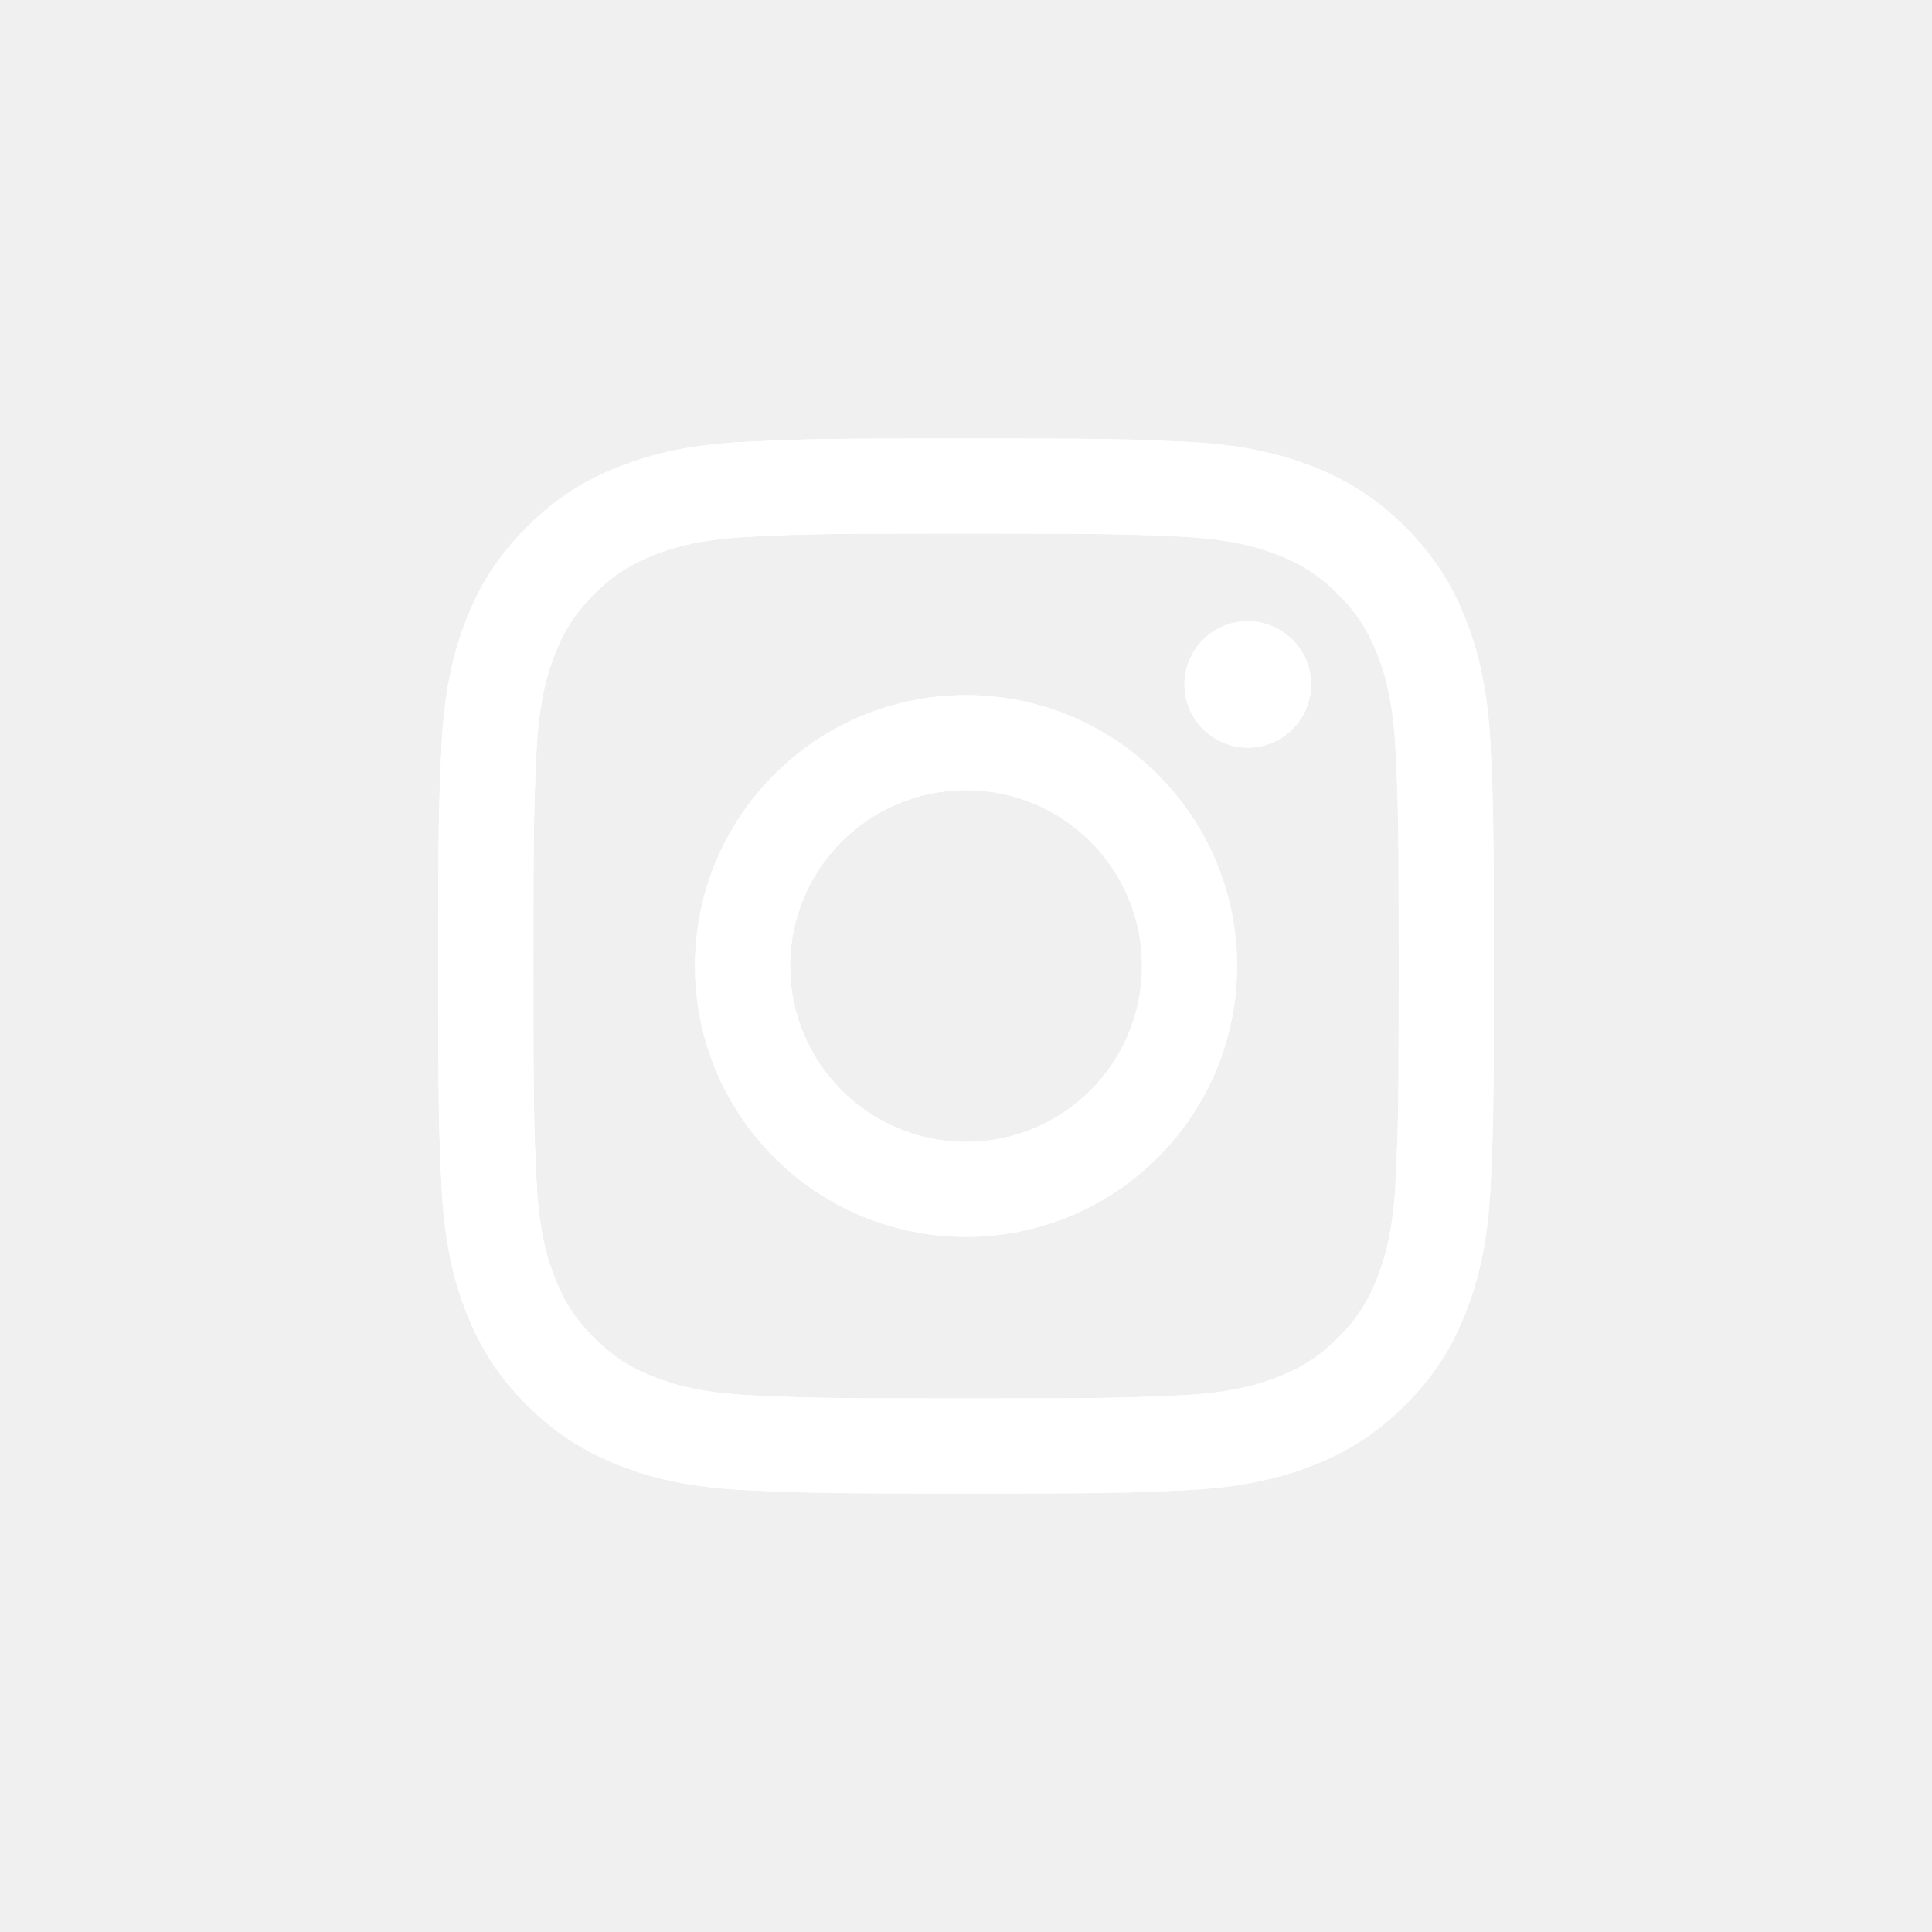
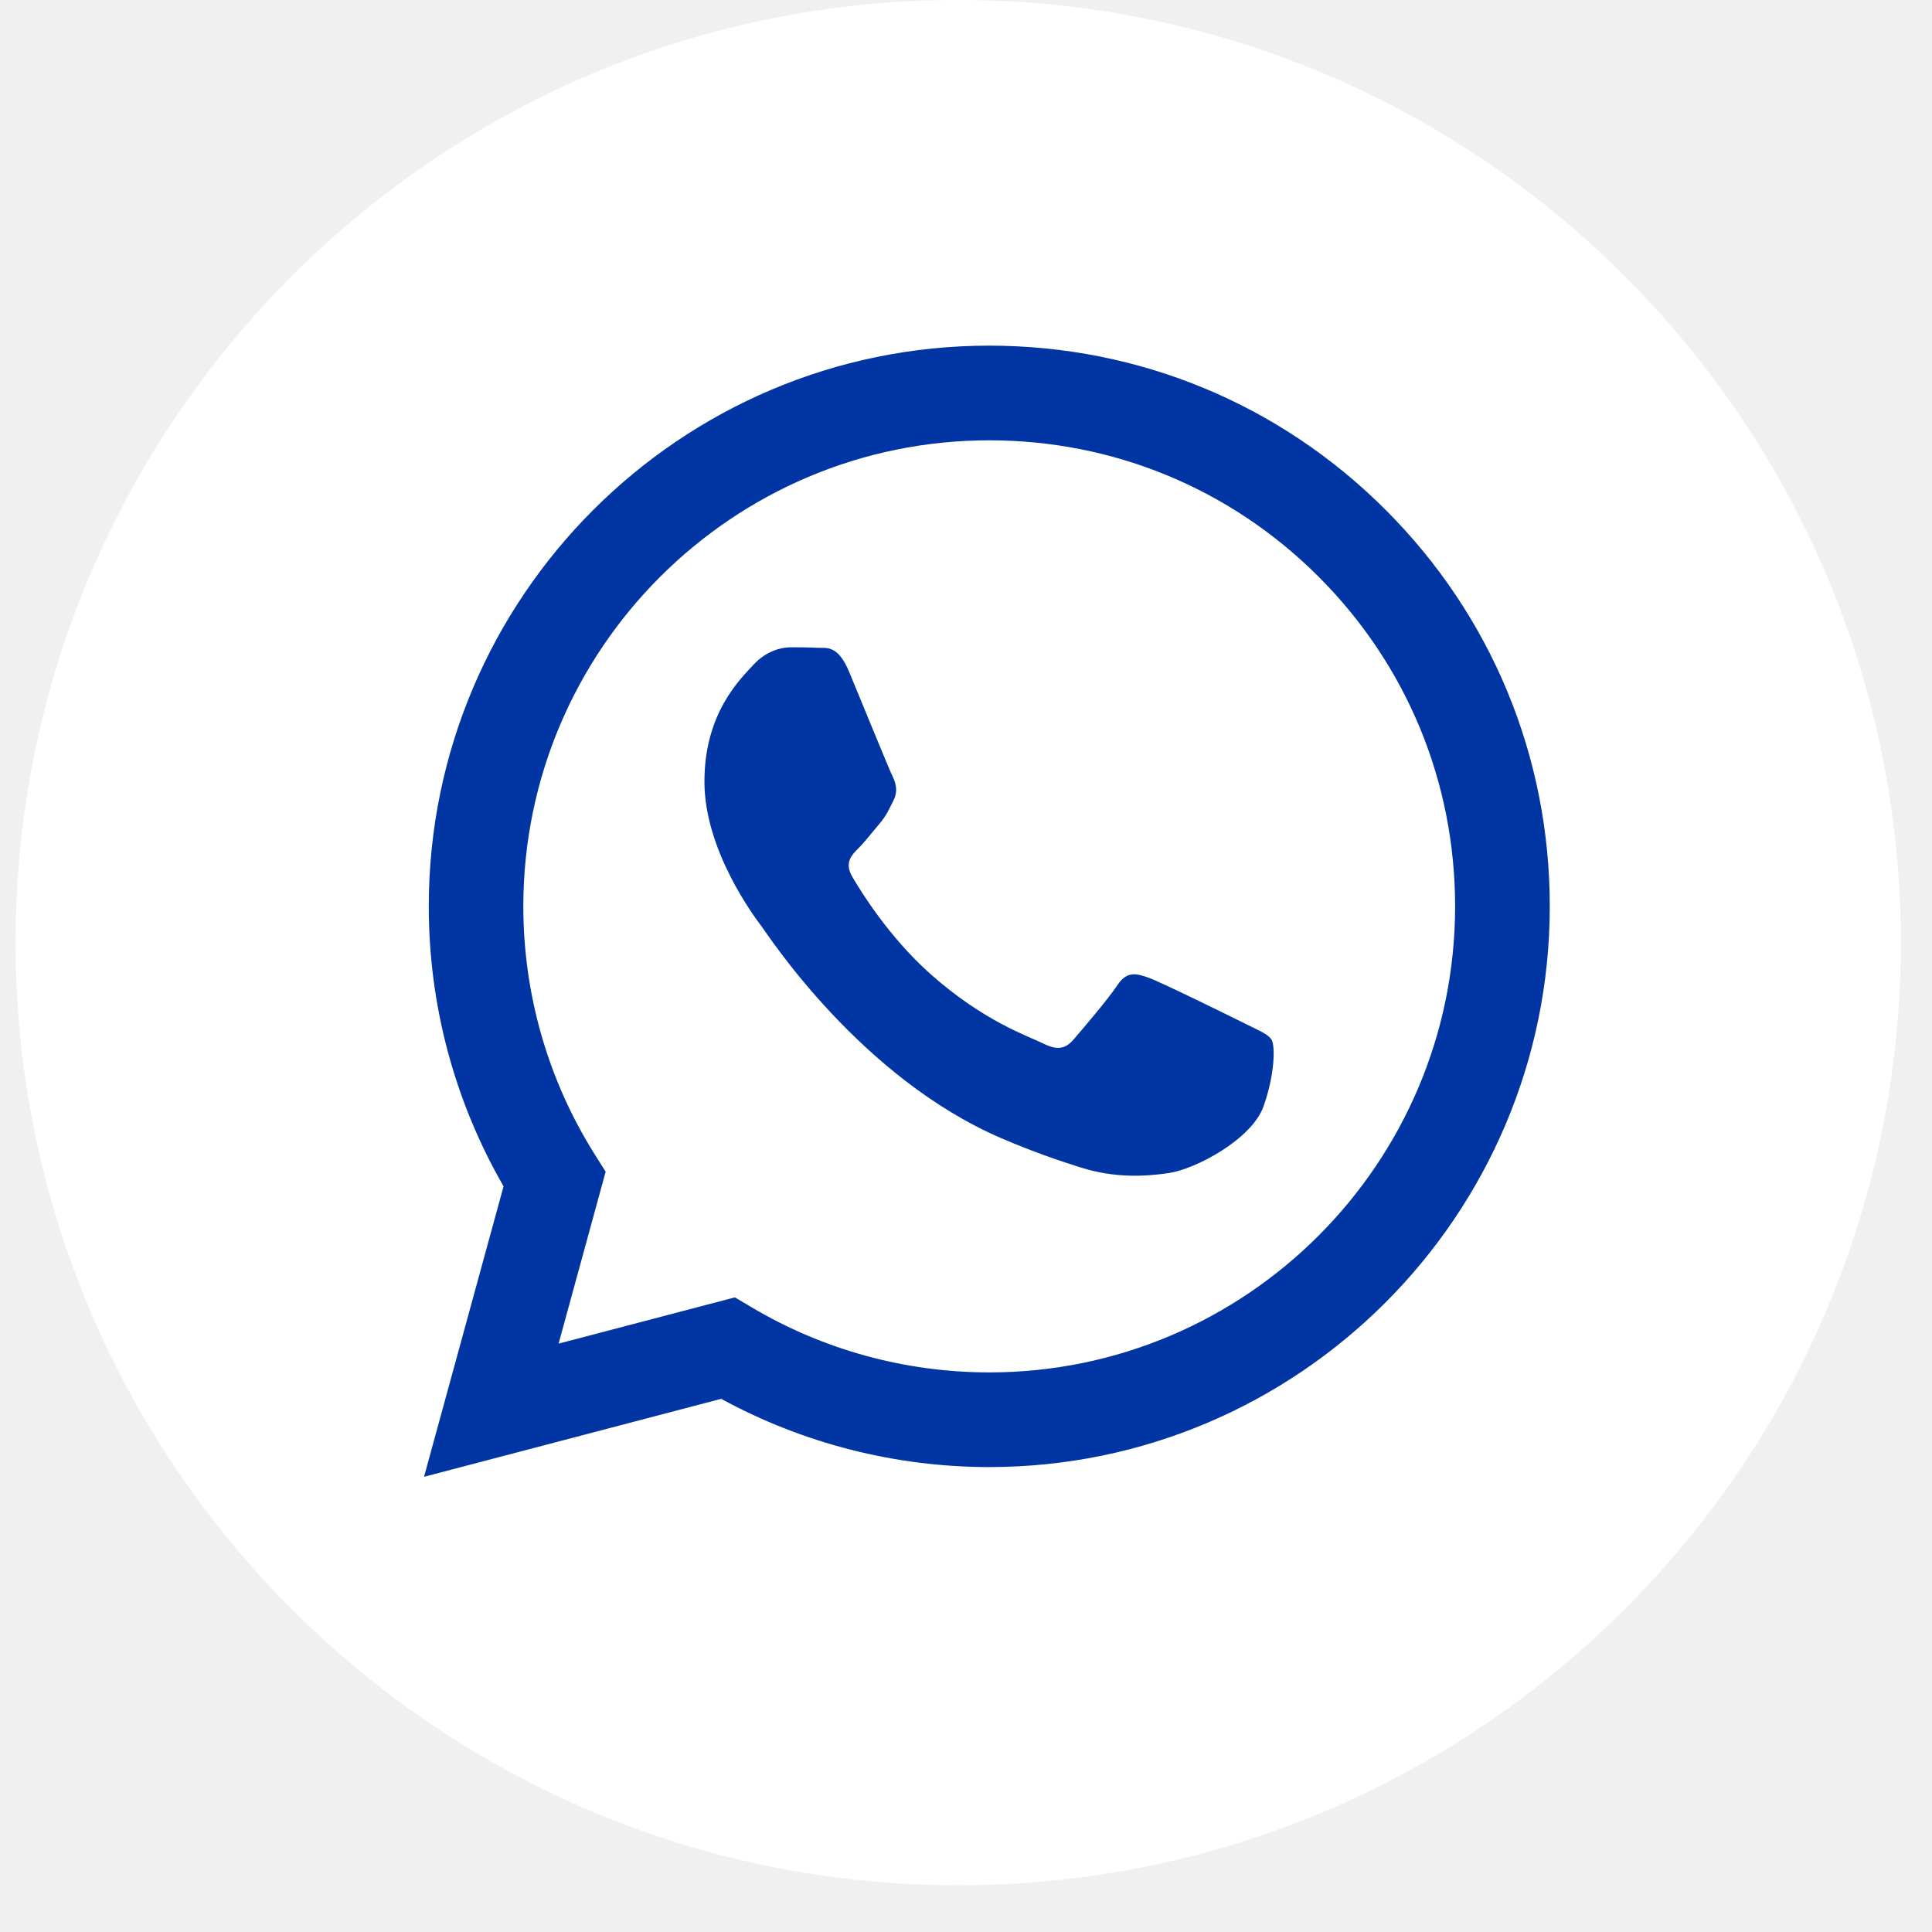
- <svg xmlns="http://www.w3.org/2000/svg" width="40" height="40" viewBox="0 0 40 40" fill="none">
-   <path d="M16.359 20C16.359 17.989 17.989 16.359 20.001 16.359C22.012 16.359 23.644 17.989 23.644 20C23.644 22.011 22.012 23.641 20.001 23.641C17.989 23.641 16.359 22.011 16.359 20ZM14.389 20C14.389 23.097 16.901 25.608 20.001 25.608C23.1 25.608 25.612 23.097 25.612 20C25.612 16.903 23.1 14.392 20.001 14.392C16.901 14.392 14.389 16.903 14.389 20ZM24.523 14.169C24.523 14.429 24.6 14.682 24.744 14.898C24.888 15.113 25.093 15.281 25.332 15.381C25.572 15.48 25.835 15.506 26.09 15.456C26.344 15.405 26.578 15.28 26.761 15.097C26.945 14.914 27.07 14.68 27.12 14.426C27.171 14.172 27.145 13.909 27.046 13.669C26.947 13.429 26.779 13.225 26.563 13.081C26.348 12.937 26.094 12.86 25.835 12.859H25.834C25.487 12.86 25.153 12.998 24.907 13.243C24.662 13.489 24.523 13.822 24.523 14.169ZM15.586 28.89C14.52 28.841 13.941 28.664 13.556 28.514C13.046 28.316 12.682 28.079 12.299 27.697C11.917 27.315 11.68 26.952 11.482 26.442C11.332 26.057 11.155 25.479 11.106 24.414C11.053 23.262 11.043 22.917 11.043 20C11.043 17.084 11.054 16.739 11.106 15.586C11.155 14.522 11.333 13.944 11.482 13.558C11.681 13.048 11.917 12.684 12.299 12.302C12.682 11.919 13.045 11.683 13.556 11.485C13.941 11.335 14.52 11.158 15.586 11.109C16.738 11.056 17.084 11.046 20.001 11.046C22.918 11.046 23.264 11.057 24.417 11.109C25.483 11.158 26.061 11.336 26.446 11.485C26.957 11.683 27.321 11.92 27.703 12.302C28.086 12.684 28.322 13.048 28.521 13.558C28.671 13.943 28.848 14.522 28.897 15.586C28.95 16.739 28.96 17.084 28.96 20C28.96 22.917 28.95 23.262 28.897 24.414C28.848 25.479 28.67 26.057 28.521 26.442C28.322 26.952 28.086 27.316 27.703 27.697C27.321 28.079 26.957 28.316 26.446 28.514C26.062 28.664 25.483 28.841 24.417 28.89C23.265 28.943 22.919 28.953 20.001 28.953C17.082 28.953 16.737 28.943 15.586 28.89ZM15.495 9.145C14.332 9.197 13.537 9.382 12.843 9.652C12.124 9.931 11.515 10.305 10.907 10.912C10.299 11.518 9.925 12.128 9.646 12.846C9.376 13.54 9.192 14.335 9.139 15.497C9.085 16.662 9.073 17.034 9.073 20C9.073 22.966 9.085 23.338 9.139 24.503C9.192 25.666 9.376 26.459 9.646 27.154C9.925 27.872 10.299 28.482 10.907 29.088C11.515 29.695 12.124 30.069 12.843 30.348C13.538 30.618 14.332 30.802 15.495 30.855C16.661 30.908 17.033 30.922 20.001 30.922C22.968 30.922 23.341 30.909 24.506 30.855C25.67 30.802 26.464 30.618 27.159 30.348C27.877 30.069 28.486 29.695 29.095 29.088C29.703 28.482 30.075 27.872 30.355 27.154C30.625 26.459 30.811 25.665 30.863 24.503C30.916 23.337 30.928 22.966 30.928 20C30.928 17.034 30.916 16.662 30.863 15.497C30.81 14.334 30.625 13.54 30.355 12.846C30.075 12.128 29.702 11.519 29.095 10.912C28.487 10.304 27.877 9.931 27.16 9.652C26.464 9.382 25.67 9.197 24.507 9.145C23.342 9.092 22.969 9.078 20.002 9.078C17.034 9.078 16.661 9.091 15.495 9.145Z" fill="white" />
-   <path d="M16.359 20C16.359 17.989 17.989 16.359 20.001 16.359C22.012 16.359 23.644 17.989 23.644 20C23.644 22.011 22.012 23.641 20.001 23.641C17.989 23.641 16.359 22.011 16.359 20ZM14.389 20C14.389 23.097 16.901 25.608 20.001 25.608C23.1 25.608 25.612 23.097 25.612 20C25.612 16.903 23.1 14.392 20.001 14.392C16.901 14.392 14.389 16.903 14.389 20ZM24.523 14.169C24.523 14.429 24.6 14.682 24.744 14.898C24.888 15.113 25.093 15.281 25.332 15.381C25.572 15.48 25.835 15.506 26.09 15.456C26.344 15.405 26.578 15.28 26.761 15.097C26.945 14.914 27.07 14.68 27.12 14.426C27.171 14.172 27.145 13.909 27.046 13.669C26.947 13.429 26.779 13.225 26.563 13.081C26.348 12.937 26.094 12.86 25.835 12.859H25.834C25.487 12.86 25.153 12.998 24.907 13.243C24.662 13.489 24.523 13.822 24.523 14.169ZM15.586 28.89C14.52 28.841 13.941 28.664 13.556 28.514C13.046 28.316 12.682 28.079 12.299 27.697C11.917 27.315 11.68 26.952 11.482 26.442C11.332 26.057 11.155 25.479 11.106 24.414C11.053 23.262 11.043 22.917 11.043 20C11.043 17.084 11.054 16.739 11.106 15.586C11.155 14.522 11.333 13.944 11.482 13.558C11.681 13.048 11.917 12.684 12.299 12.302C12.682 11.919 13.045 11.683 13.556 11.485C13.941 11.335 14.52 11.158 15.586 11.109C16.738 11.056 17.084 11.046 20.001 11.046C22.918 11.046 23.264 11.057 24.417 11.109C25.483 11.158 26.061 11.336 26.446 11.485C26.957 11.683 27.321 11.92 27.703 12.302C28.086 12.684 28.322 13.048 28.521 13.558C28.671 13.943 28.848 14.522 28.897 15.586C28.95 16.739 28.96 17.084 28.96 20C28.96 22.917 28.95 23.262 28.897 24.414C28.848 25.479 28.67 26.057 28.521 26.442C28.322 26.952 28.086 27.316 27.703 27.697C27.321 28.079 26.957 28.316 26.446 28.514C26.062 28.664 25.483 28.841 24.417 28.89C23.265 28.943 22.919 28.953 20.001 28.953C17.082 28.953 16.737 28.943 15.586 28.89ZM15.495 9.145C14.332 9.197 13.537 9.382 12.843 9.652C12.124 9.931 11.515 10.305 10.907 10.912C10.299 11.518 9.925 12.128 9.646 12.846C9.376 13.54 9.192 14.335 9.139 15.497C9.085 16.662 9.073 17.034 9.073 20C9.073 22.966 9.085 23.338 9.139 24.503C9.192 25.666 9.376 26.459 9.646 27.154C9.925 27.872 10.299 28.482 10.907 29.088C11.515 29.695 12.124 30.069 12.843 30.348C13.538 30.618 14.332 30.802 15.495 30.855C16.661 30.908 17.033 30.922 20.001 30.922C22.968 30.922 23.341 30.909 24.506 30.855C25.67 30.802 26.464 30.618 27.159 30.348C27.877 30.069 28.486 29.695 29.095 29.088C29.703 28.482 30.075 27.872 30.355 27.154C30.625 26.459 30.811 25.665 30.863 24.503C30.916 23.337 30.928 22.966 30.928 20C30.928 17.034 30.916 16.662 30.863 15.497C30.81 14.334 30.625 13.54 30.355 12.846C30.075 12.128 29.702 11.519 29.095 10.912C28.487 10.304 27.877 9.931 27.16 9.652C26.464 9.382 25.67 9.197 24.507 9.145C23.342 9.092 22.969 9.078 20.002 9.078C17.034 9.078 16.661 9.091 15.495 9.145Z" fill="white" />
+ <svg xmlns="http://www.w3.org/2000/svg" width="31" height="31" viewBox="0 0 31 31" fill="none">
+   <g clip-path="url(#clip0_37_619)">
+     <circle cx="15.25" cy="15" r="14" fill="#0035A3" />
+     <path fill-rule="evenodd" clip-rule="evenodd" d="M15.375 30.25C7.022 30.25 0.25 23.478 0.25 15.125C0.25 6.772 7.022 0 15.375 0C23.728 0 30.5 6.772 30.5 15.125C30.5 23.478 23.728 30.25 15.375 30.25ZM15.874 23.54C20.832 23.538 24.865 19.504 24.867 14.546C24.868 12.143 23.934 9.883 22.236 8.184C20.538 6.484 18.279 5.547 15.873 5.546C10.916 5.546 6.882 9.58 6.88 14.539C6.879 16.124 7.293 17.671 8.08 19.035L6.804 23.696L11.572 22.445C12.886 23.162 14.365 23.539 15.87 23.54H15.874Z" fill="white" />
+     <path fill-rule="evenodd" clip-rule="evenodd" d="M11.792 20.817L8.963 21.559L9.718 18.801L9.54 18.518C8.792 17.328 8.397 15.952 8.397 14.54C8.399 10.418 11.752 7.065 15.876 7.065C17.872 7.066 19.749 7.844 21.161 9.257C22.572 10.67 23.349 12.548 23.348 14.546C23.346 18.668 19.993 22.021 15.873 22.021H15.87C14.528 22.02 13.213 21.66 12.065 20.979L11.792 20.817ZM20.404 16.685C20.348 16.591 20.198 16.535 19.973 16.422C19.748 16.31 18.644 15.766 18.438 15.691C18.232 15.616 18.082 15.579 17.932 15.804C17.782 16.029 17.352 16.535 17.221 16.685C17.089 16.835 16.958 16.854 16.734 16.741C16.509 16.629 15.785 16.391 14.927 15.626C14.258 15.03 13.807 14.294 13.676 14.069C13.545 13.844 13.662 13.722 13.775 13.61C13.876 13.51 14 13.348 14.112 13.217C14.224 13.085 14.262 12.992 14.337 12.842C14.412 12.692 14.374 12.56 14.318 12.448C14.262 12.336 13.812 11.229 13.625 10.78C13.443 10.341 13.257 10.401 13.119 10.394C12.989 10.387 12.838 10.386 12.689 10.386C12.539 10.386 12.295 10.442 12.089 10.667C11.883 10.892 11.303 11.436 11.303 12.542C11.303 13.648 12.108 14.716 12.221 14.866C12.333 15.016 13.805 17.286 16.059 18.26C16.596 18.491 17.014 18.63 17.341 18.733C17.879 18.904 18.369 18.88 18.756 18.822C19.188 18.758 20.086 18.279 20.273 17.754C20.46 17.229 20.46 16.779 20.404 16.685Z" fill="white" />
+   </g>
+   <defs>
+     <clipPath id="clip0_37_619">
+       <rect width="30.25" height="30.25" fill="white" transform="translate(0.25)" />
+     </clipPath>
+   </defs>
</svg>
